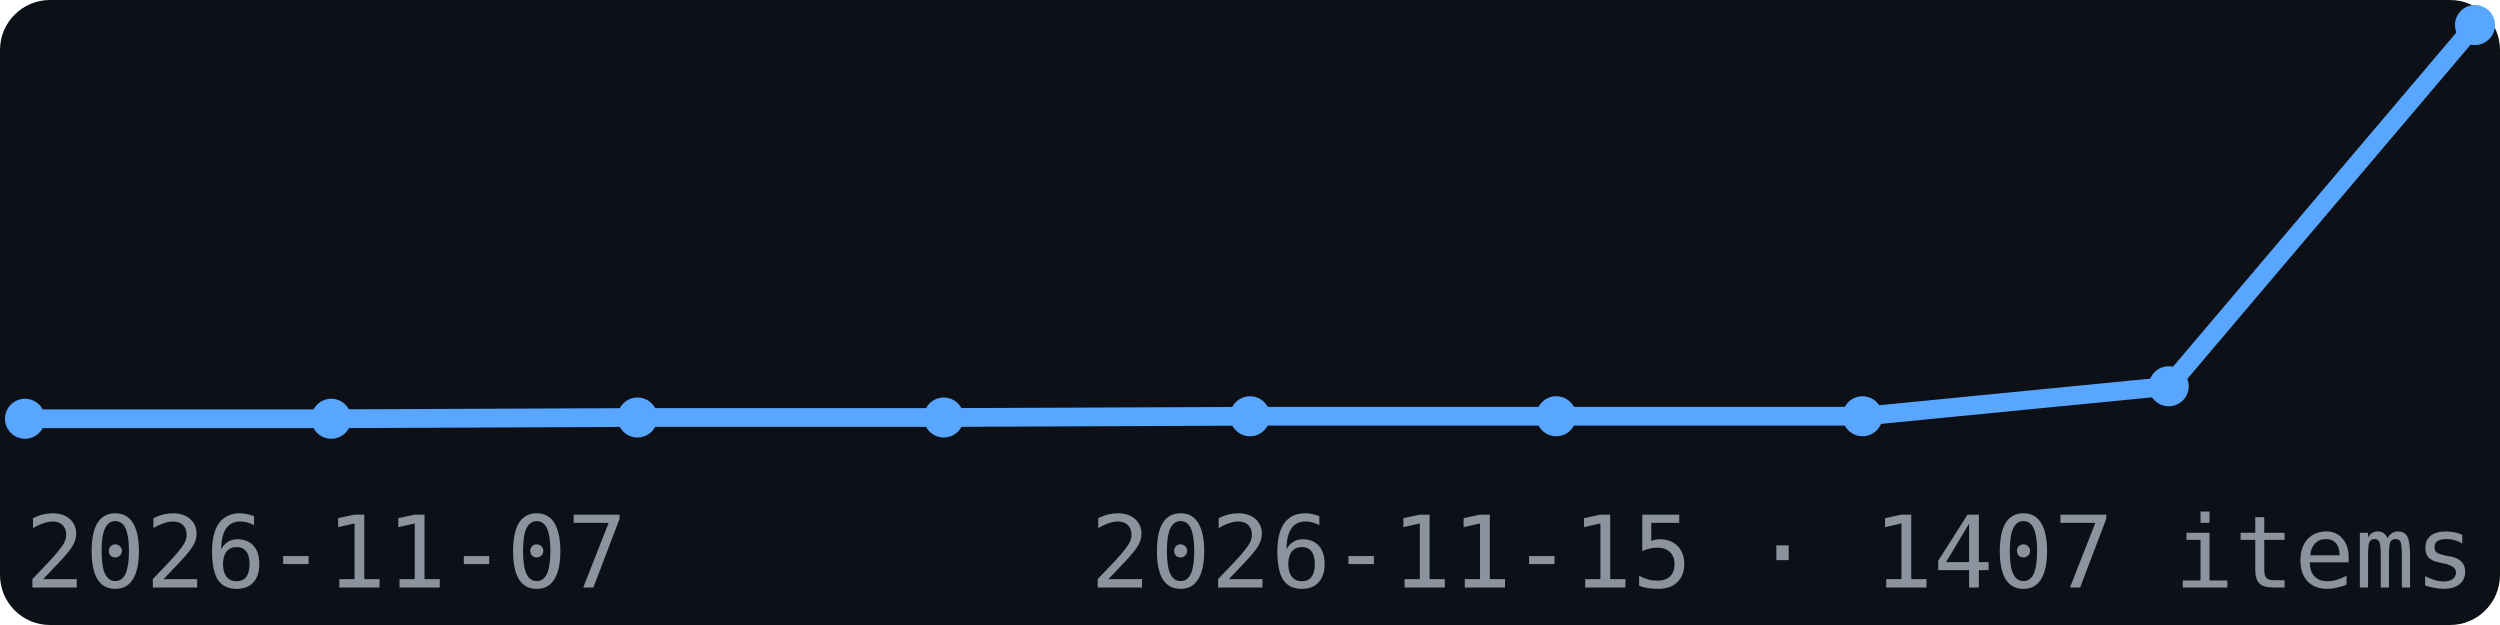
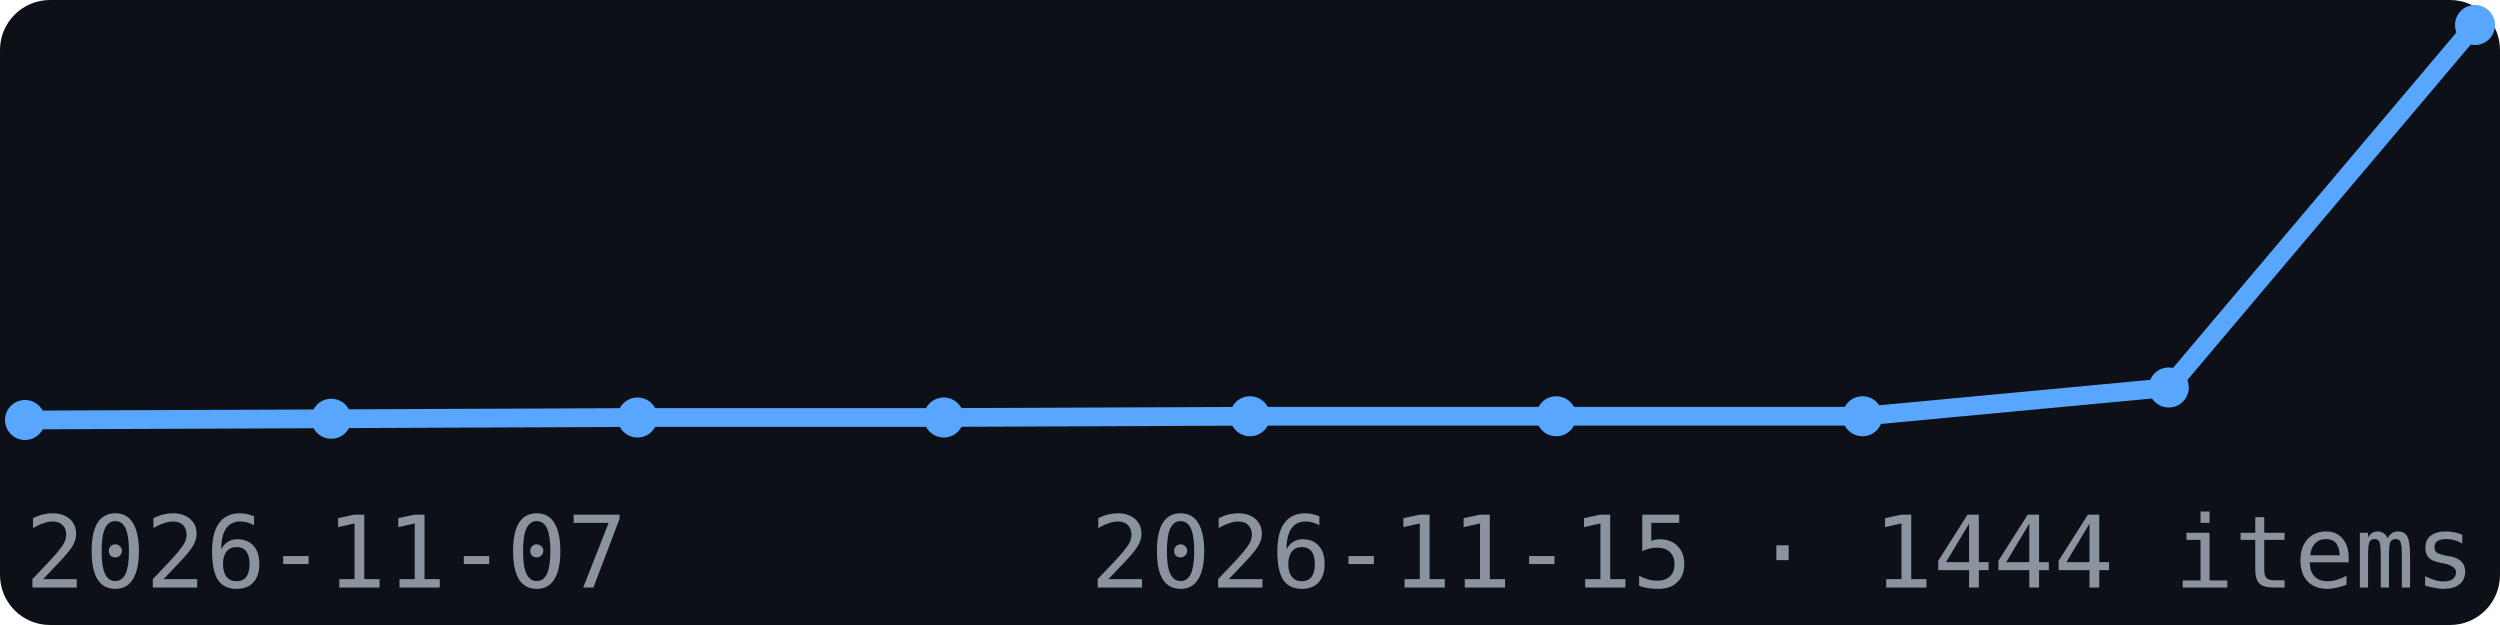
<svg xmlns="http://www.w3.org/2000/svg" width="200" height="50" viewBox="0 0 200 50" font-family="monospace">
  <rect width="200" height="50" fill="#0d1117" rx="4" />
-   <polyline points="2.0,33.5 26.5,33.5 51.0,33.4 75.5,33.4 100.0,33.3 124.5,33.3 149.0,33.3 173.5,30.9 198.0,2.0" fill="none" stroke="#58a6ff" stroke-width="1.5" />
-   <circle cx="2.0" cy="33.5" r="1.6" fill="#58a6ff" />
+   <polyline points="2.0,33.6 26.5,33.5 51.0,33.4 75.5,33.4 100.0,33.3 124.5,33.3 149.0,33.3 173.5,31.0 198.0,2.0" fill="none" stroke="#58a6ff" stroke-width="1.5" />
+   <circle cx="2.0" cy="33.6" r="1.6" fill="#58a6ff" />
  <circle cx="26.5" cy="33.5" r="1.6" fill="#58a6ff" />
  <circle cx="51.0" cy="33.4" r="1.6" fill="#58a6ff" />
  <circle cx="75.5" cy="33.4" r="1.6" fill="#58a6ff" />
  <circle cx="100.0" cy="33.3" r="1.6" fill="#58a6ff" />
  <circle cx="124.5" cy="33.3" r="1.6" fill="#58a6ff" />
  <circle cx="149.0" cy="33.3" r="1.6" fill="#58a6ff" />
-   <circle cx="173.5" cy="30.9" r="1.6" fill="#58a6ff" />
+   <circle cx="173.5" cy="31.0" r="1.6" fill="#58a6ff" />
  <circle cx="198.0" cy="2.0" r="1.6" fill="#58a6ff" />
  <text x="2" y="47" font-size="8" fill="#8b949e">2026-11-07</text>
-   <text x="198" y="47" font-size="8" fill="#8b949e" text-anchor="end">2026-11-15 · 1407 items</text>
+   <text x="198" y="47" font-size="8" fill="#8b949e" text-anchor="end">2026-11-15 · 1444 items</text>
</svg>
